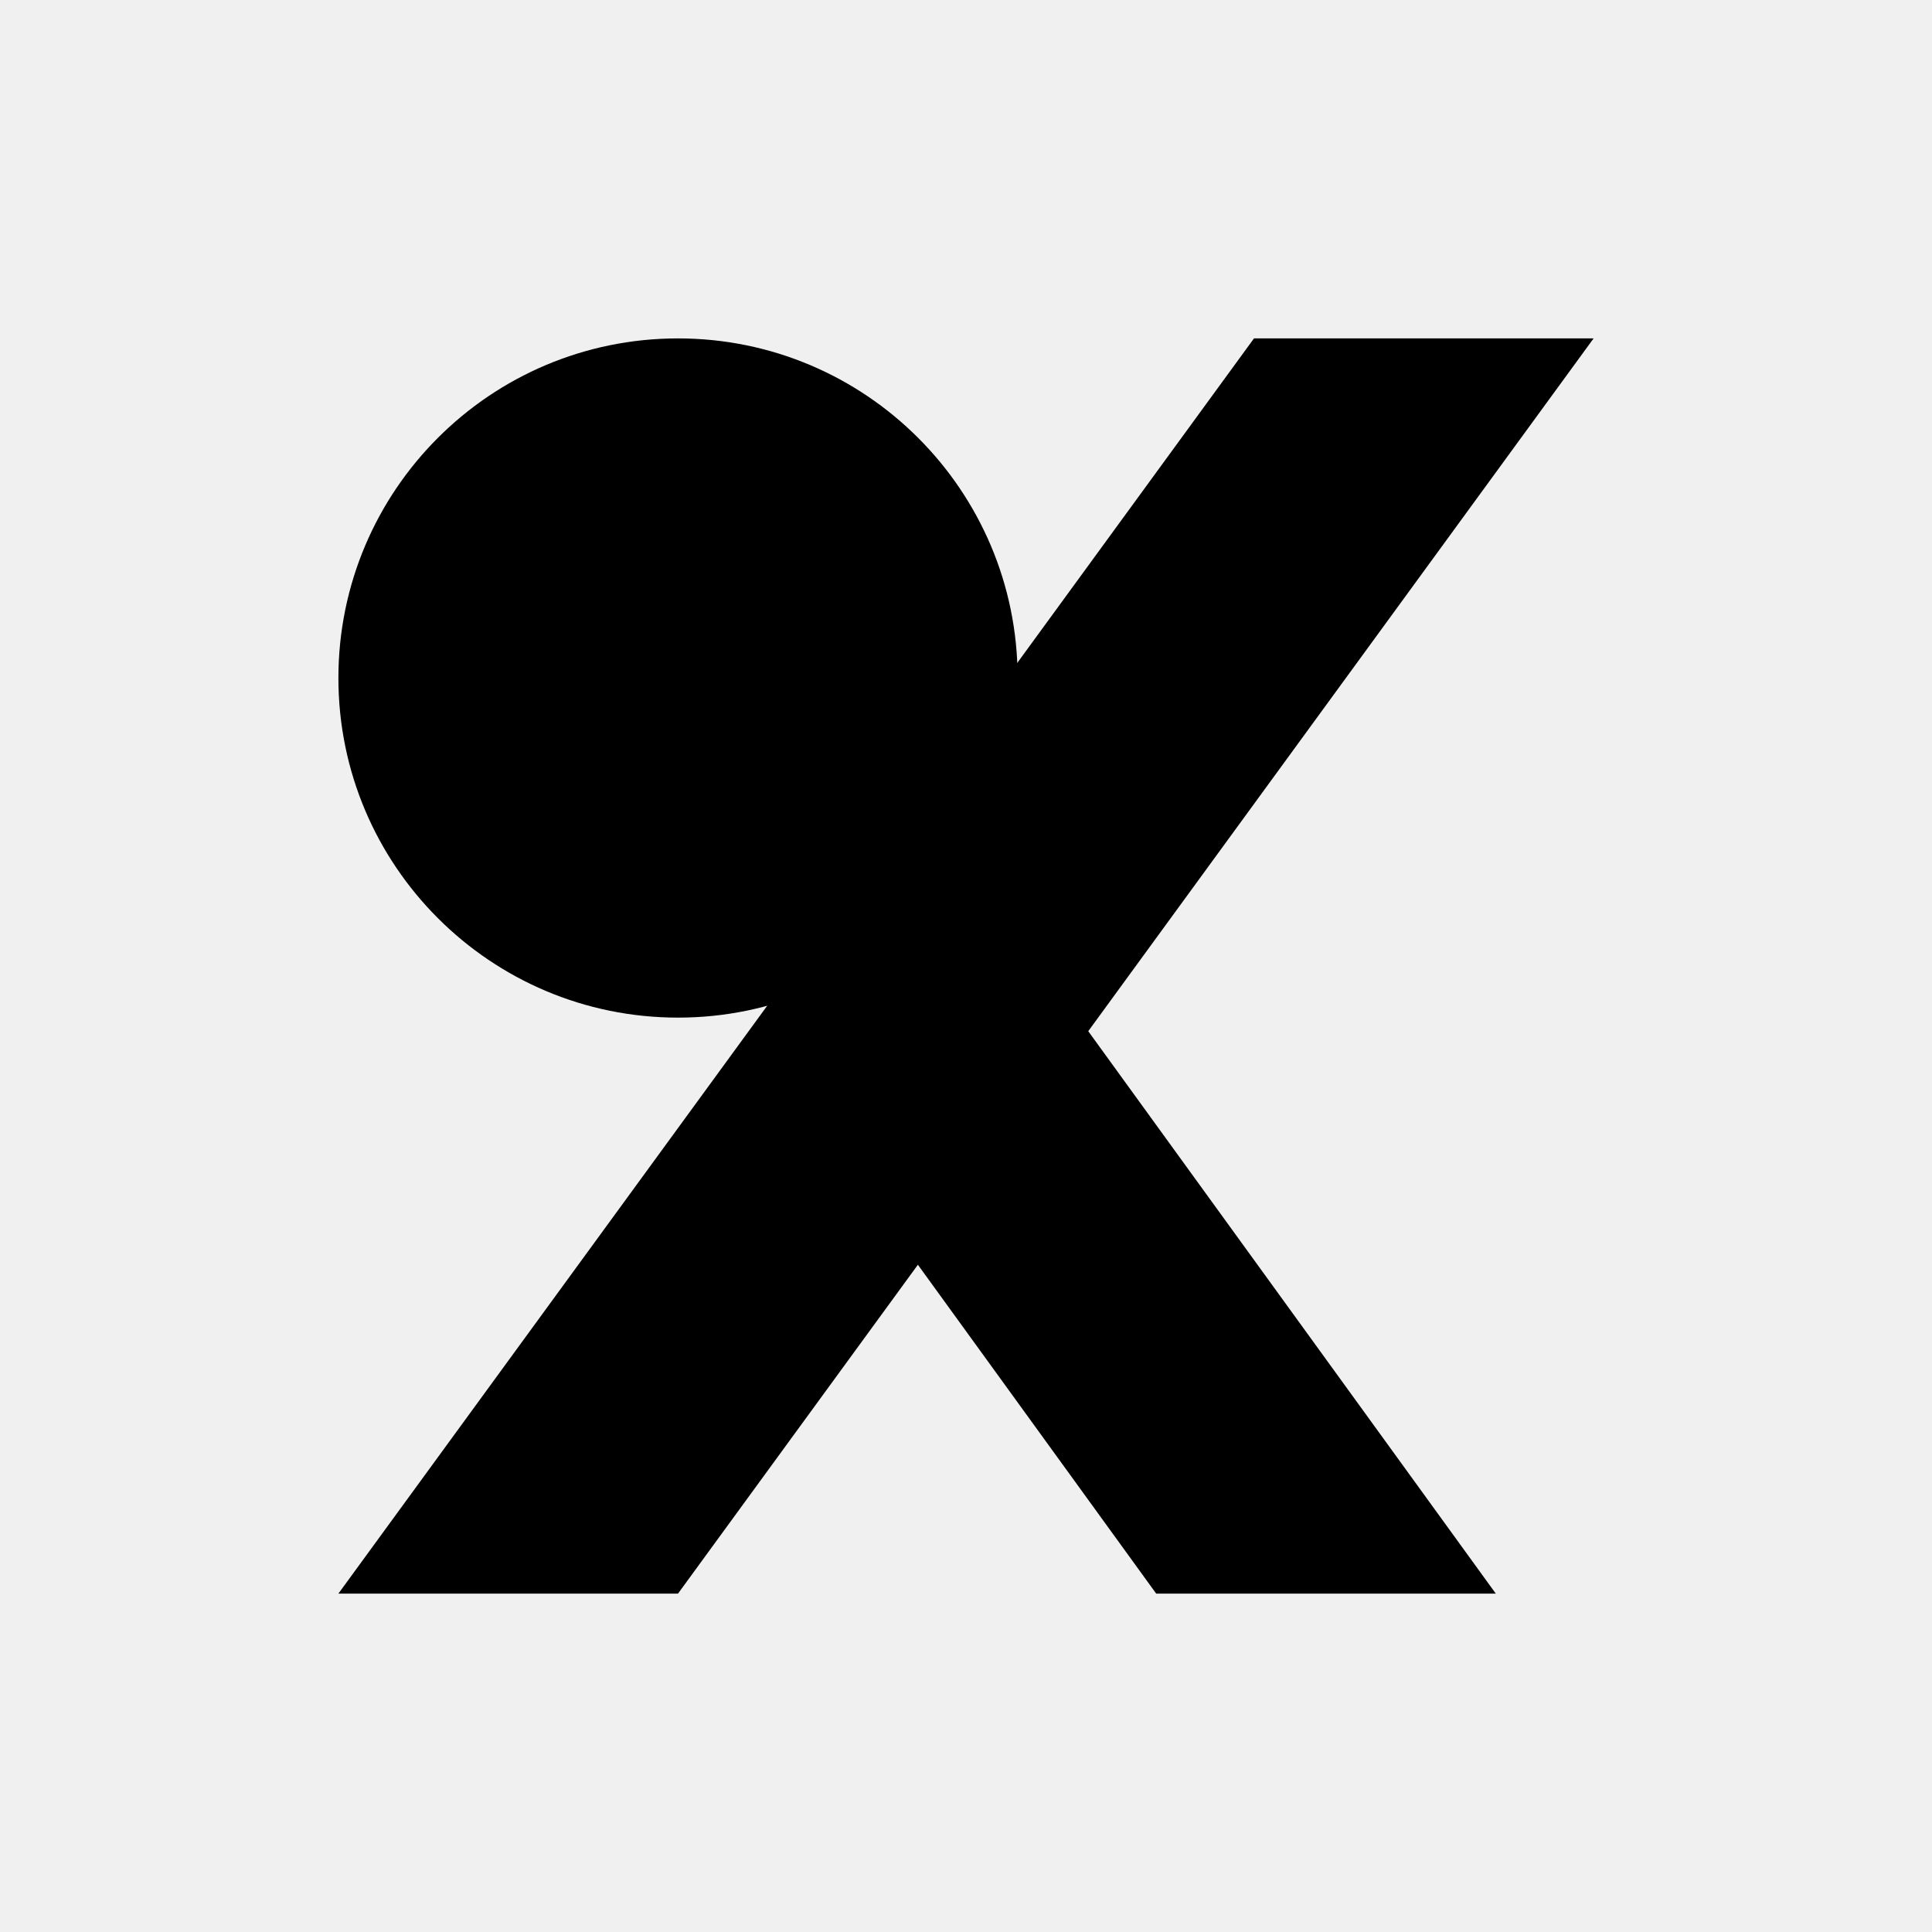
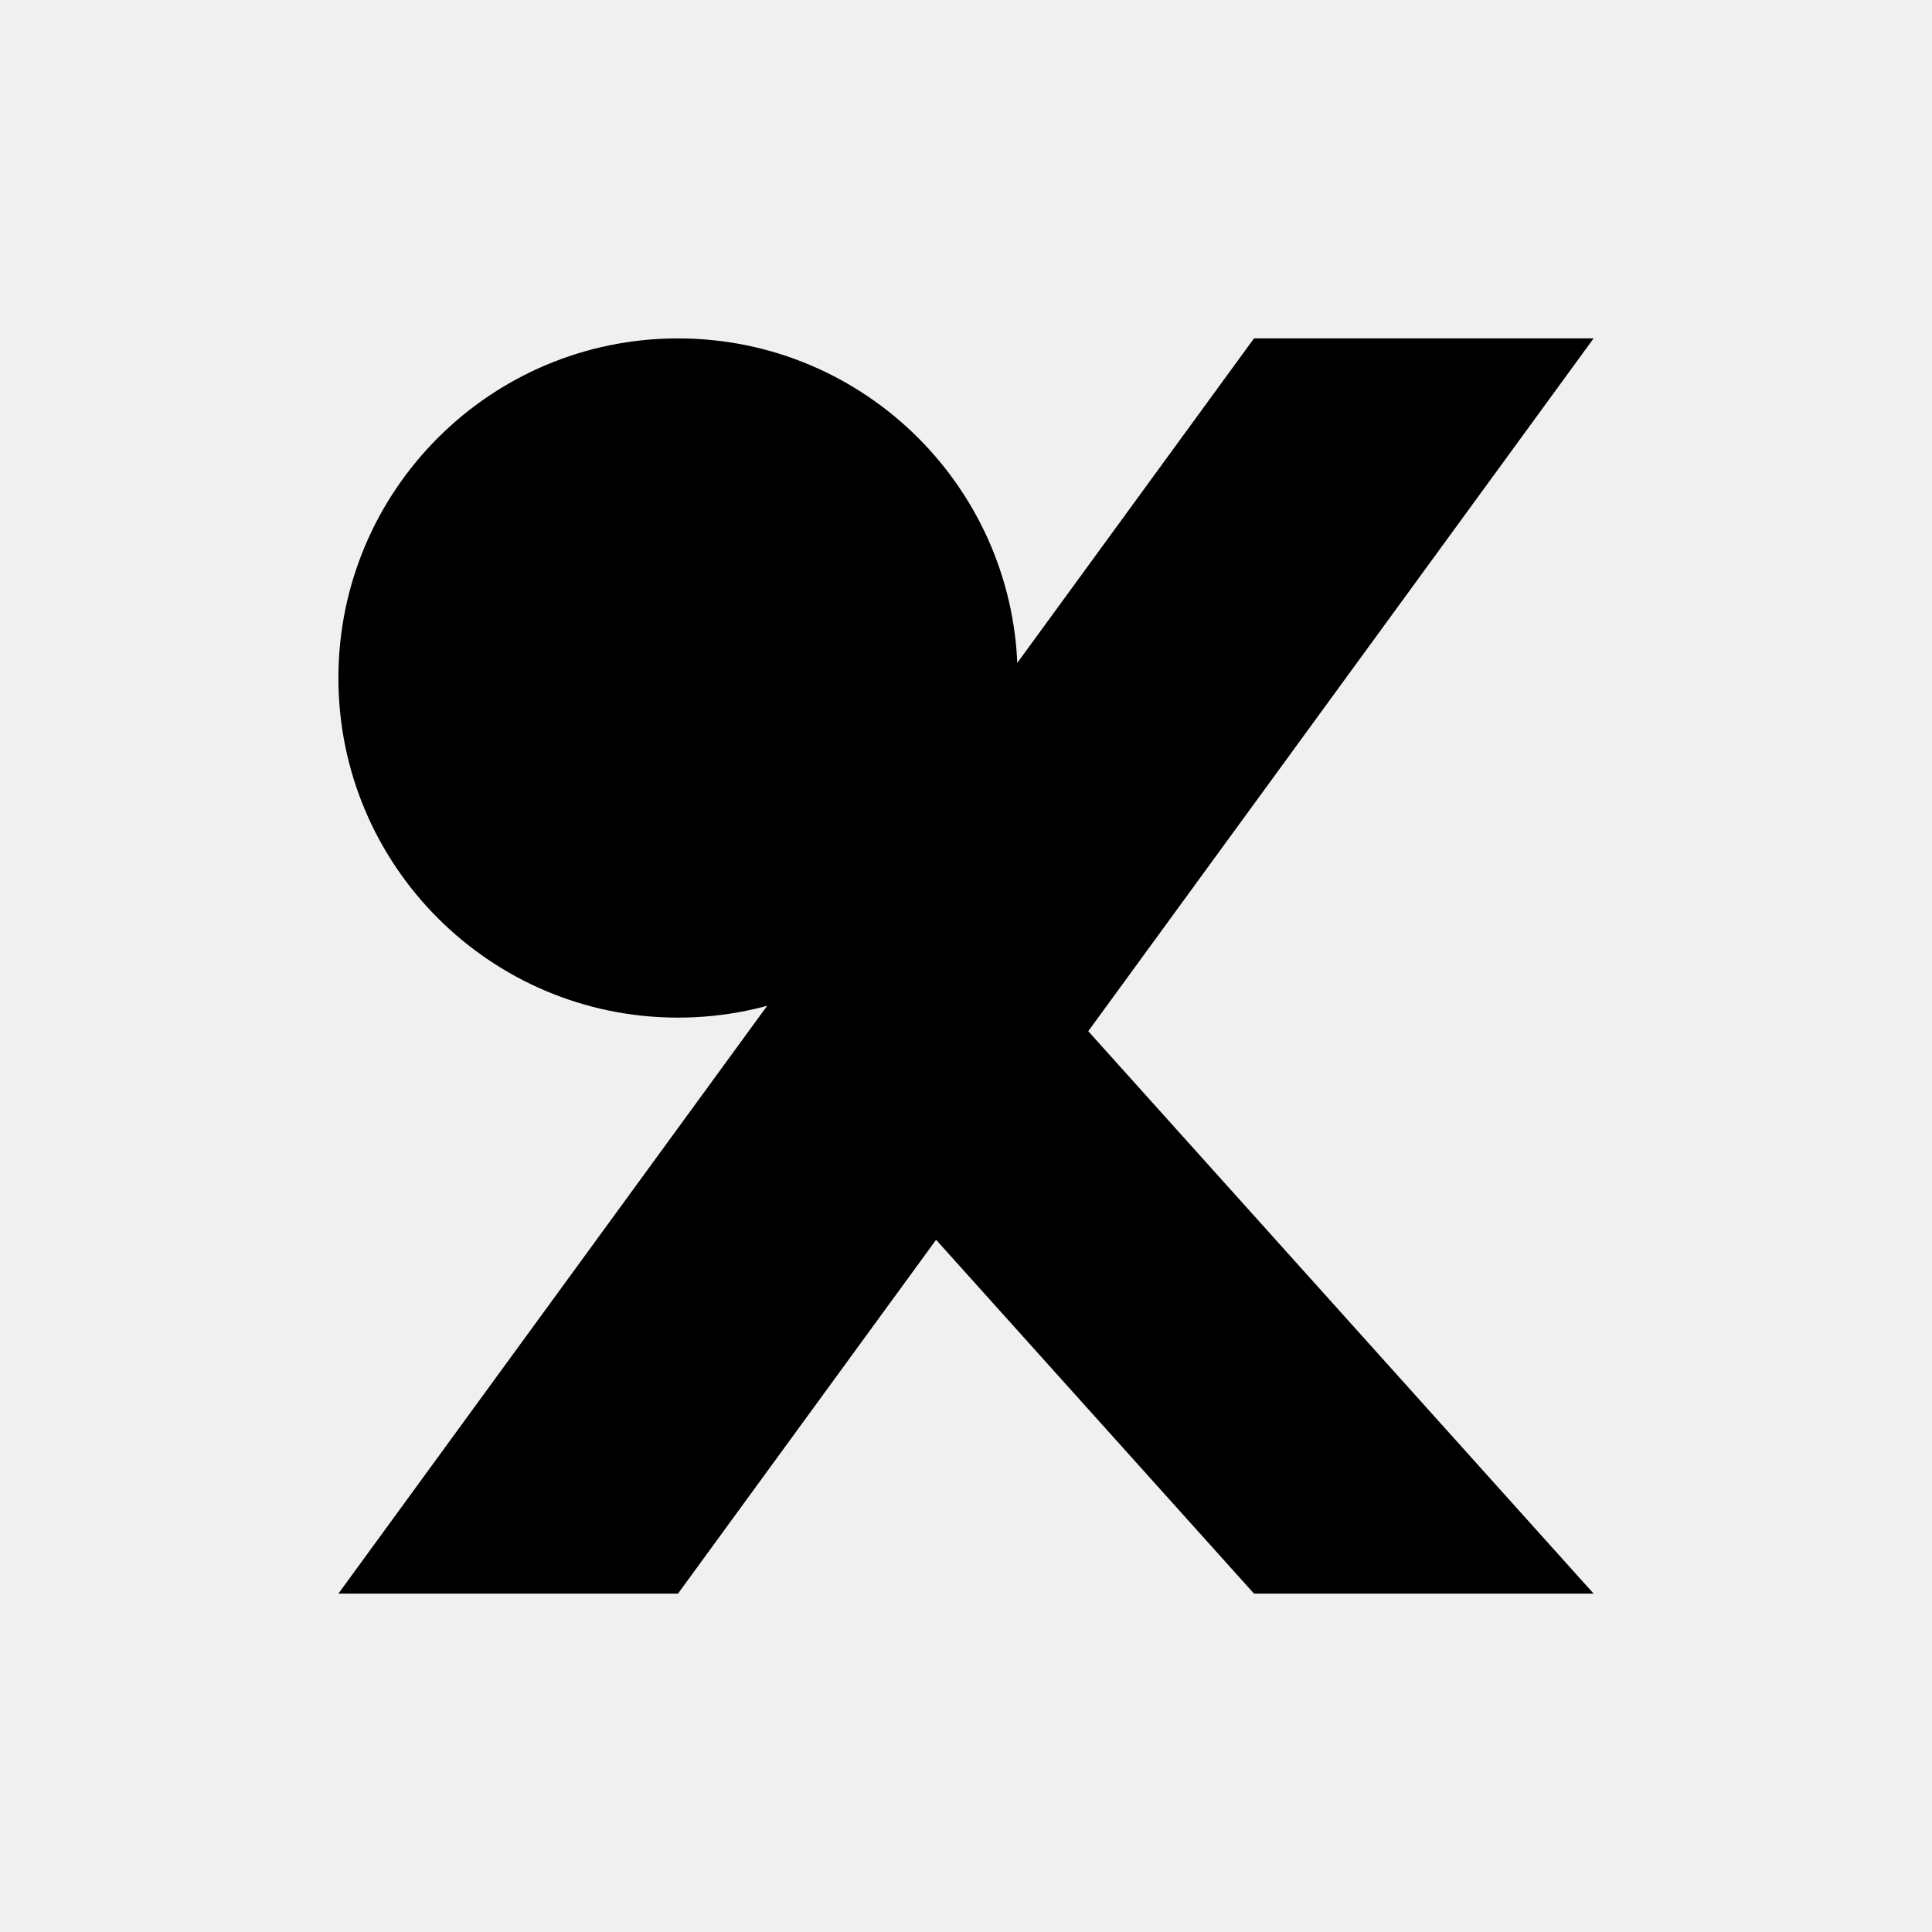
<svg xmlns="http://www.w3.org/2000/svg" viewBox="0 0 1024 1024" width="1024" height="1024" fill="black">
  <style>
    :root {
      color-scheme: light dark;
    }
    path, circle {
      fill: black;
    }
    @media (prefers-color-scheme: dark) {
      path, circle {
        fill: white;
      }
    }
  </style>
  <g transform="translate(512 512) scale(0.72) translate(-512 -512)">
    <circle cx="300" cy="300" r="250" />
-     <path d="       M 50,974 724,50 974,50 300,974       Z       M 352,560 602,560 902,974 652,974       Z     " />
+     <path d="       M 50,974 724,50 974,50 300,974       Z       M 352,560 602,560 974,974 724,974       Z     " />
  </g>
</svg>
